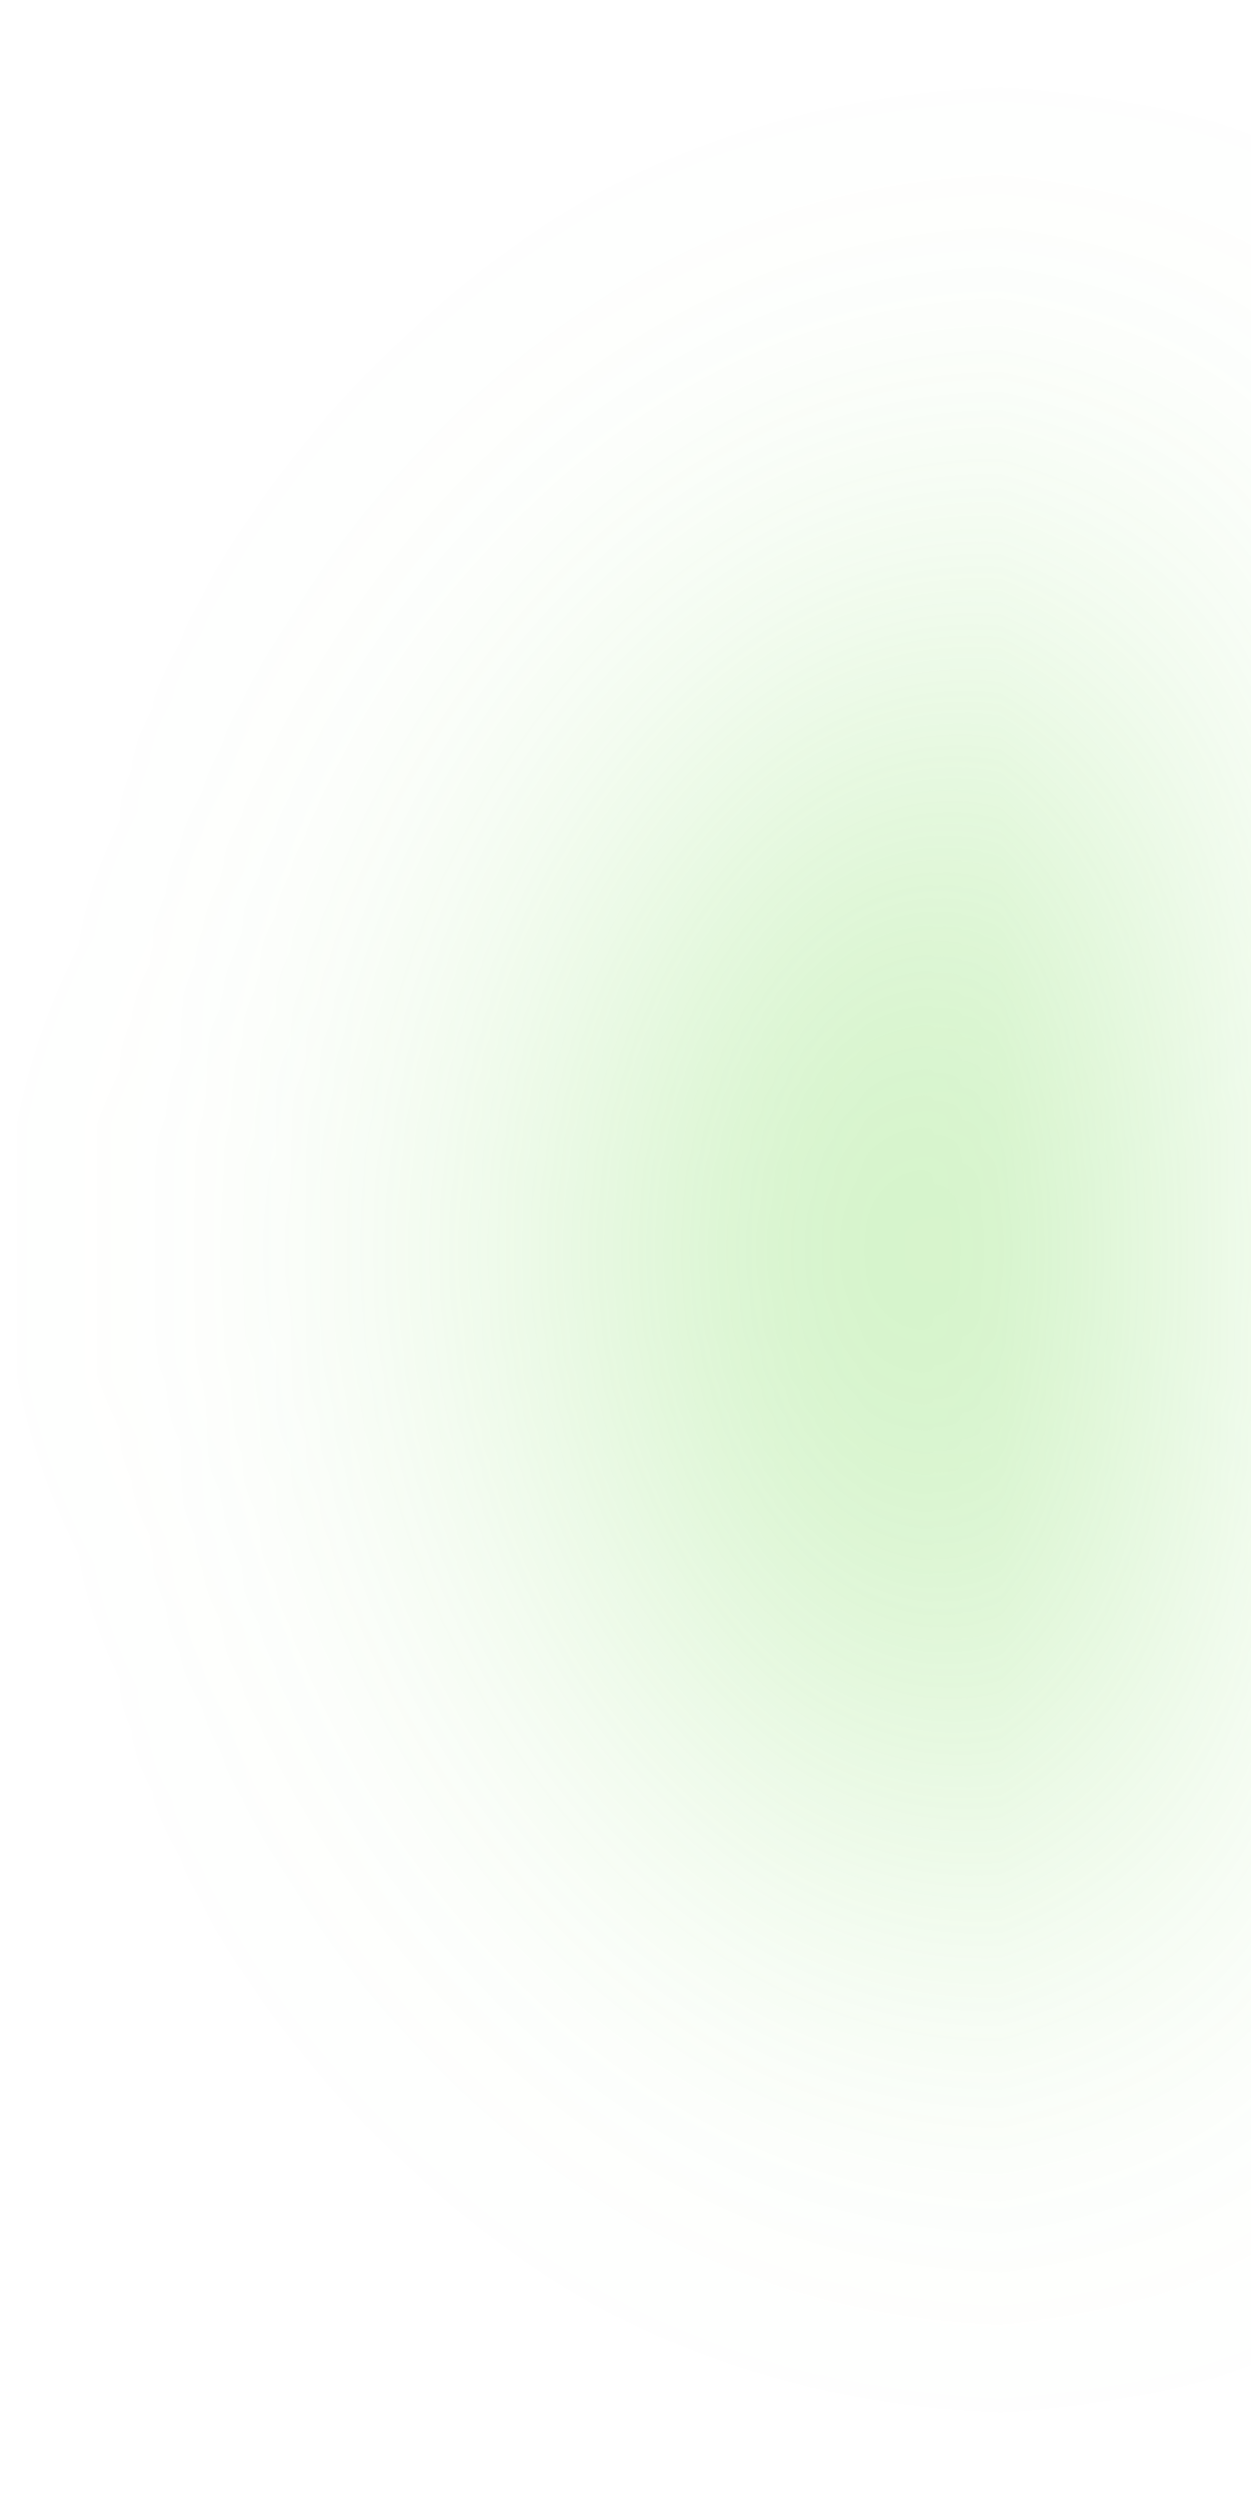
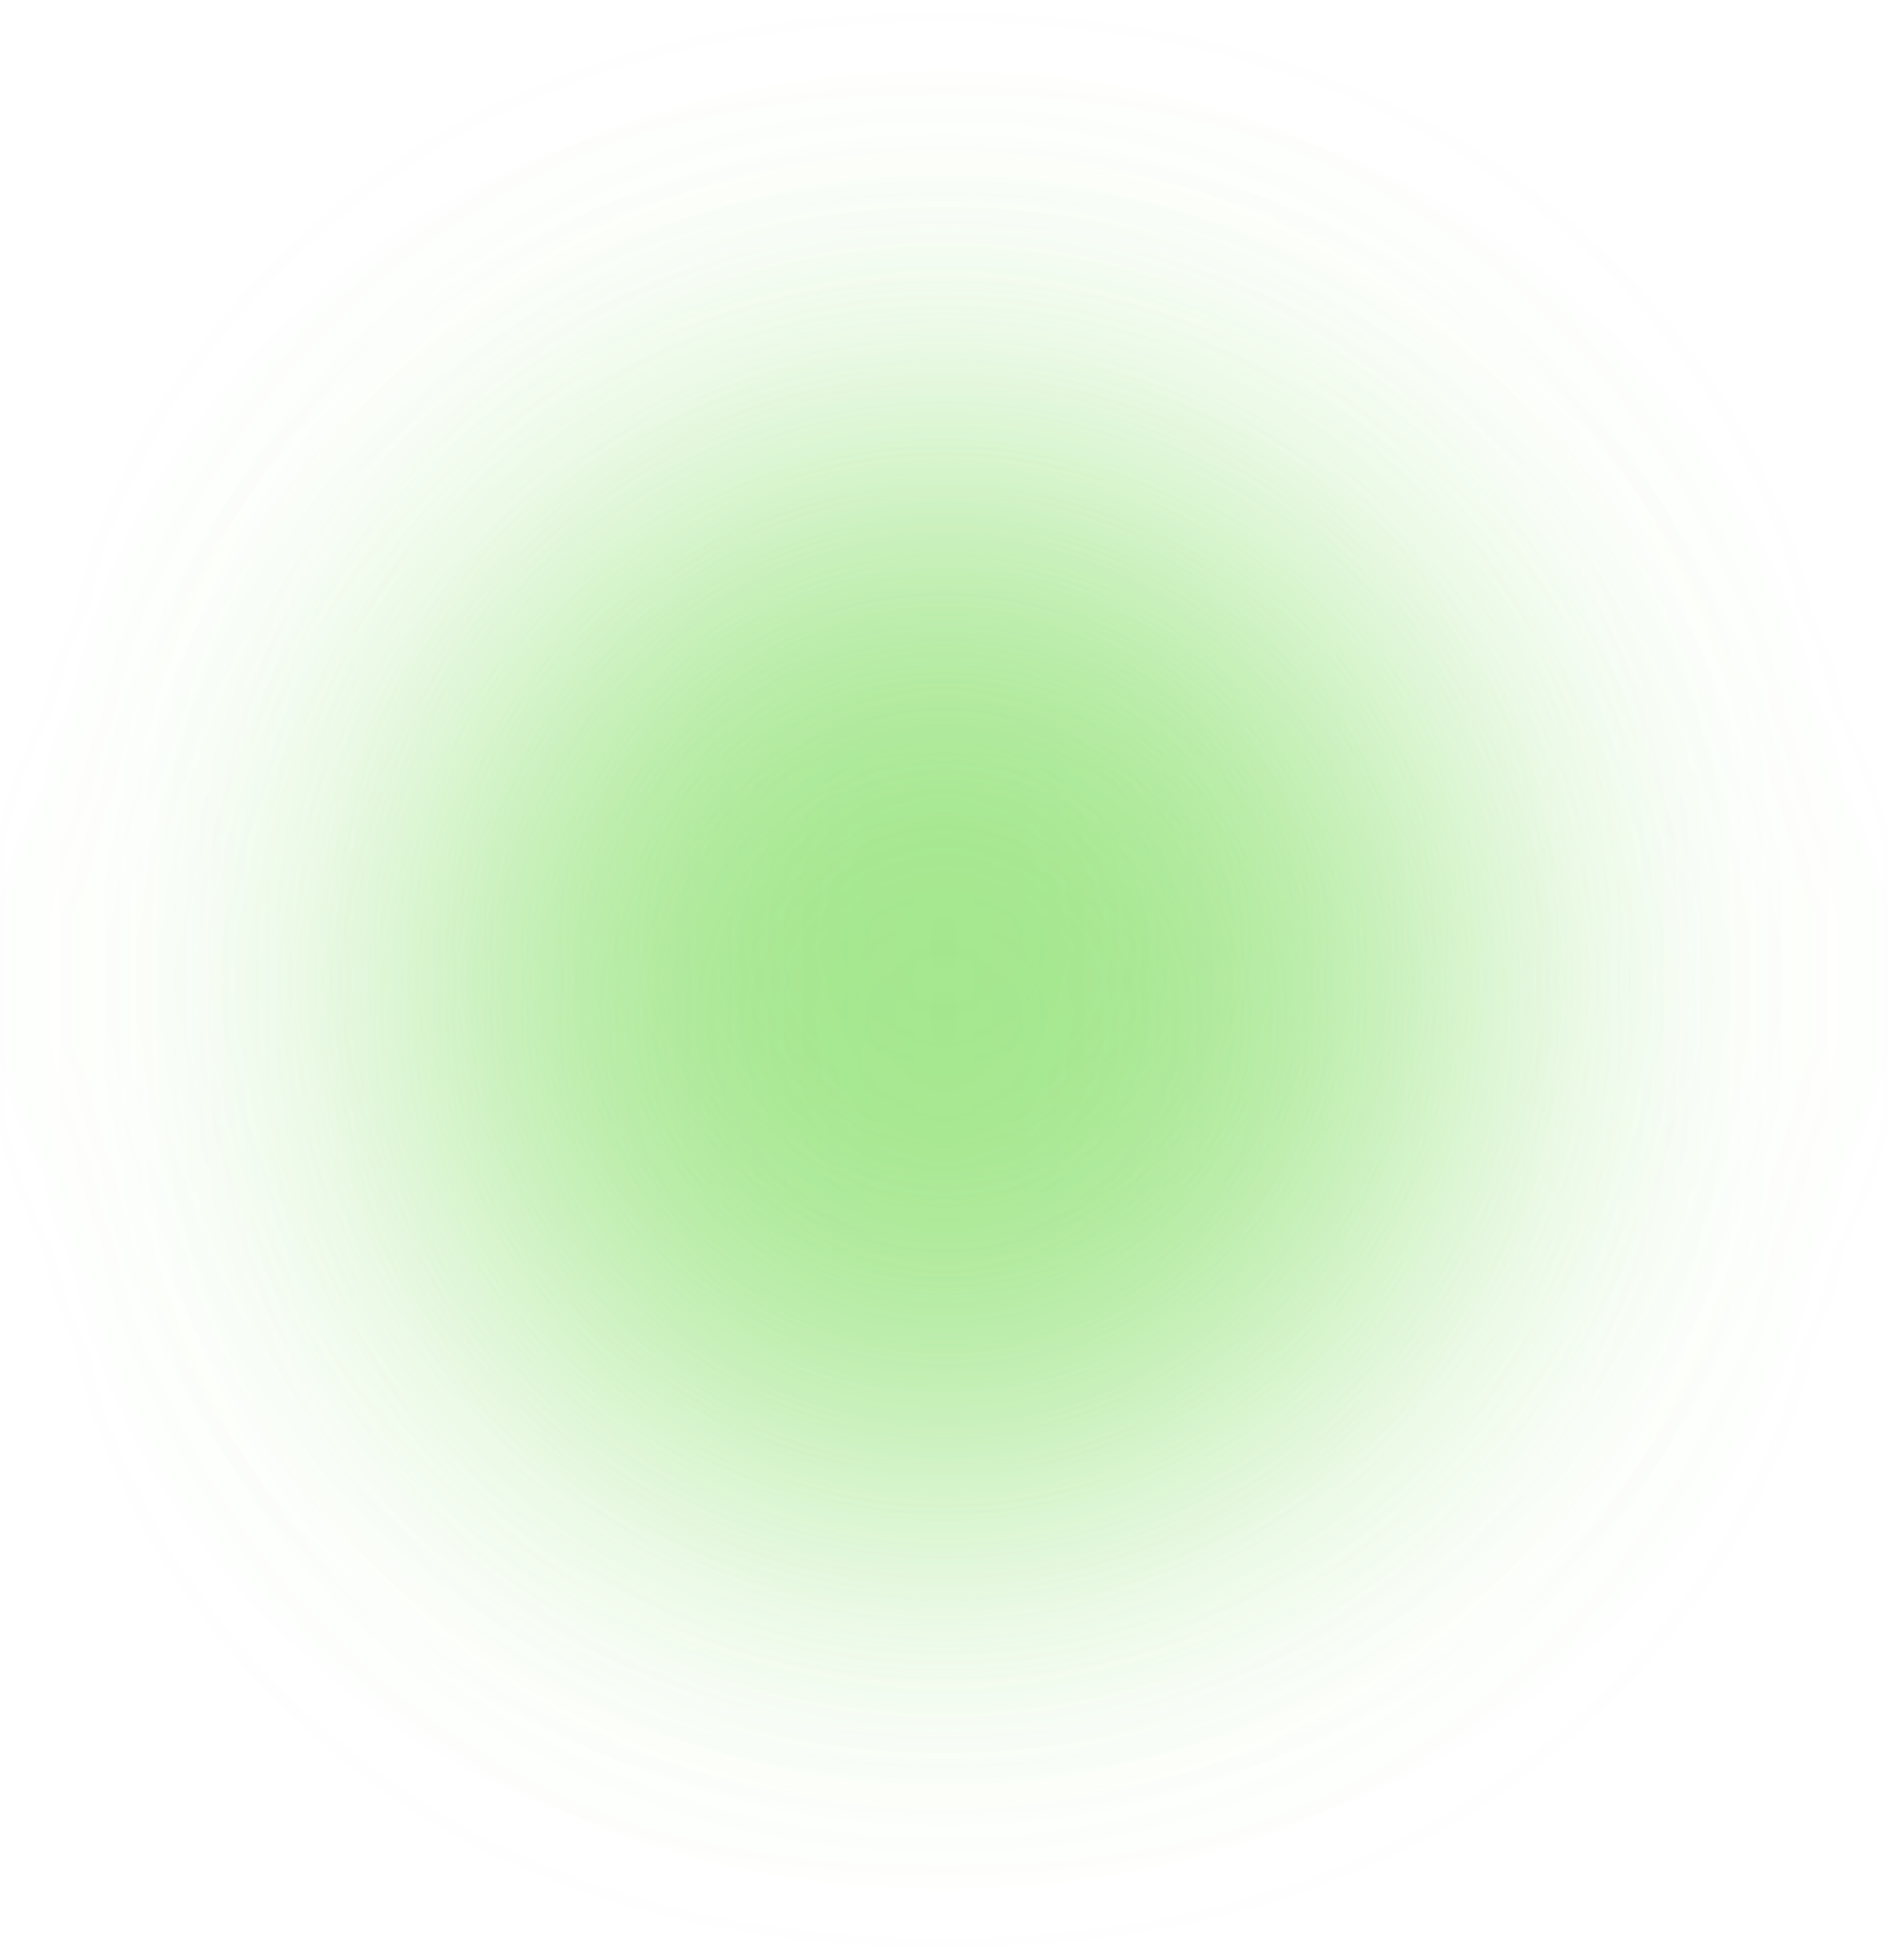
- <svg xmlns="http://www.w3.org/2000/svg" width="662" height="1323" viewBox="0 0 662 1323" fill="none">
-   <g filter="url(#filter0_f_245_1848)">
+ <svg xmlns="http://www.w3.org/2000/svg" width="1323" height="1374" viewBox="0 0 1323 1374" fill="none">
+   <g filter="url(#filter0_f_1_414)">
    <circle cx="661.5" cy="661.5" r="348.5" fill="#5BD333" fill-opacity="0.34" />
  </g>
+   <g filter="url(#filter1_f_1_414)">
+     <circle cx="661.5" cy="712.5" r="348.5" fill="#5BD333" fill-opacity="0.34" />
+   </g>
  <defs>
-     <filter id="filter0_f_245_1848" x="0" y="0" width="1323" height="1323" filterUnits="userSpaceOnUse" color-interpolation-filters="sRGB">
+     <filter id="filter0_f_1_414" x="0" y="0" width="1323" height="1323" filterUnits="userSpaceOnUse" color-interpolation-filters="sRGB">
      <feFlood flood-opacity="0" result="BackgroundImageFix" />
      <feBlend mode="normal" in="SourceGraphic" in2="BackgroundImageFix" result="shape" />
-       <feGaussianBlur stdDeviation="156.5" result="effect1_foregroundBlur_245_1848" />
+       <feGaussianBlur stdDeviation="156.5" result="effect1_foregroundBlur_1_414" />
+     </filter>
+     <filter id="filter1_f_1_414" x="0" y="51" width="1323" height="1323" filterUnits="userSpaceOnUse" color-interpolation-filters="sRGB">
+       <feFlood flood-opacity="0" result="BackgroundImageFix" />
+       <feBlend mode="normal" in="SourceGraphic" in2="BackgroundImageFix" result="shape" />
+       <feGaussianBlur stdDeviation="156.5" result="effect1_foregroundBlur_1_414" />
    </filter>
  </defs>
</svg>
